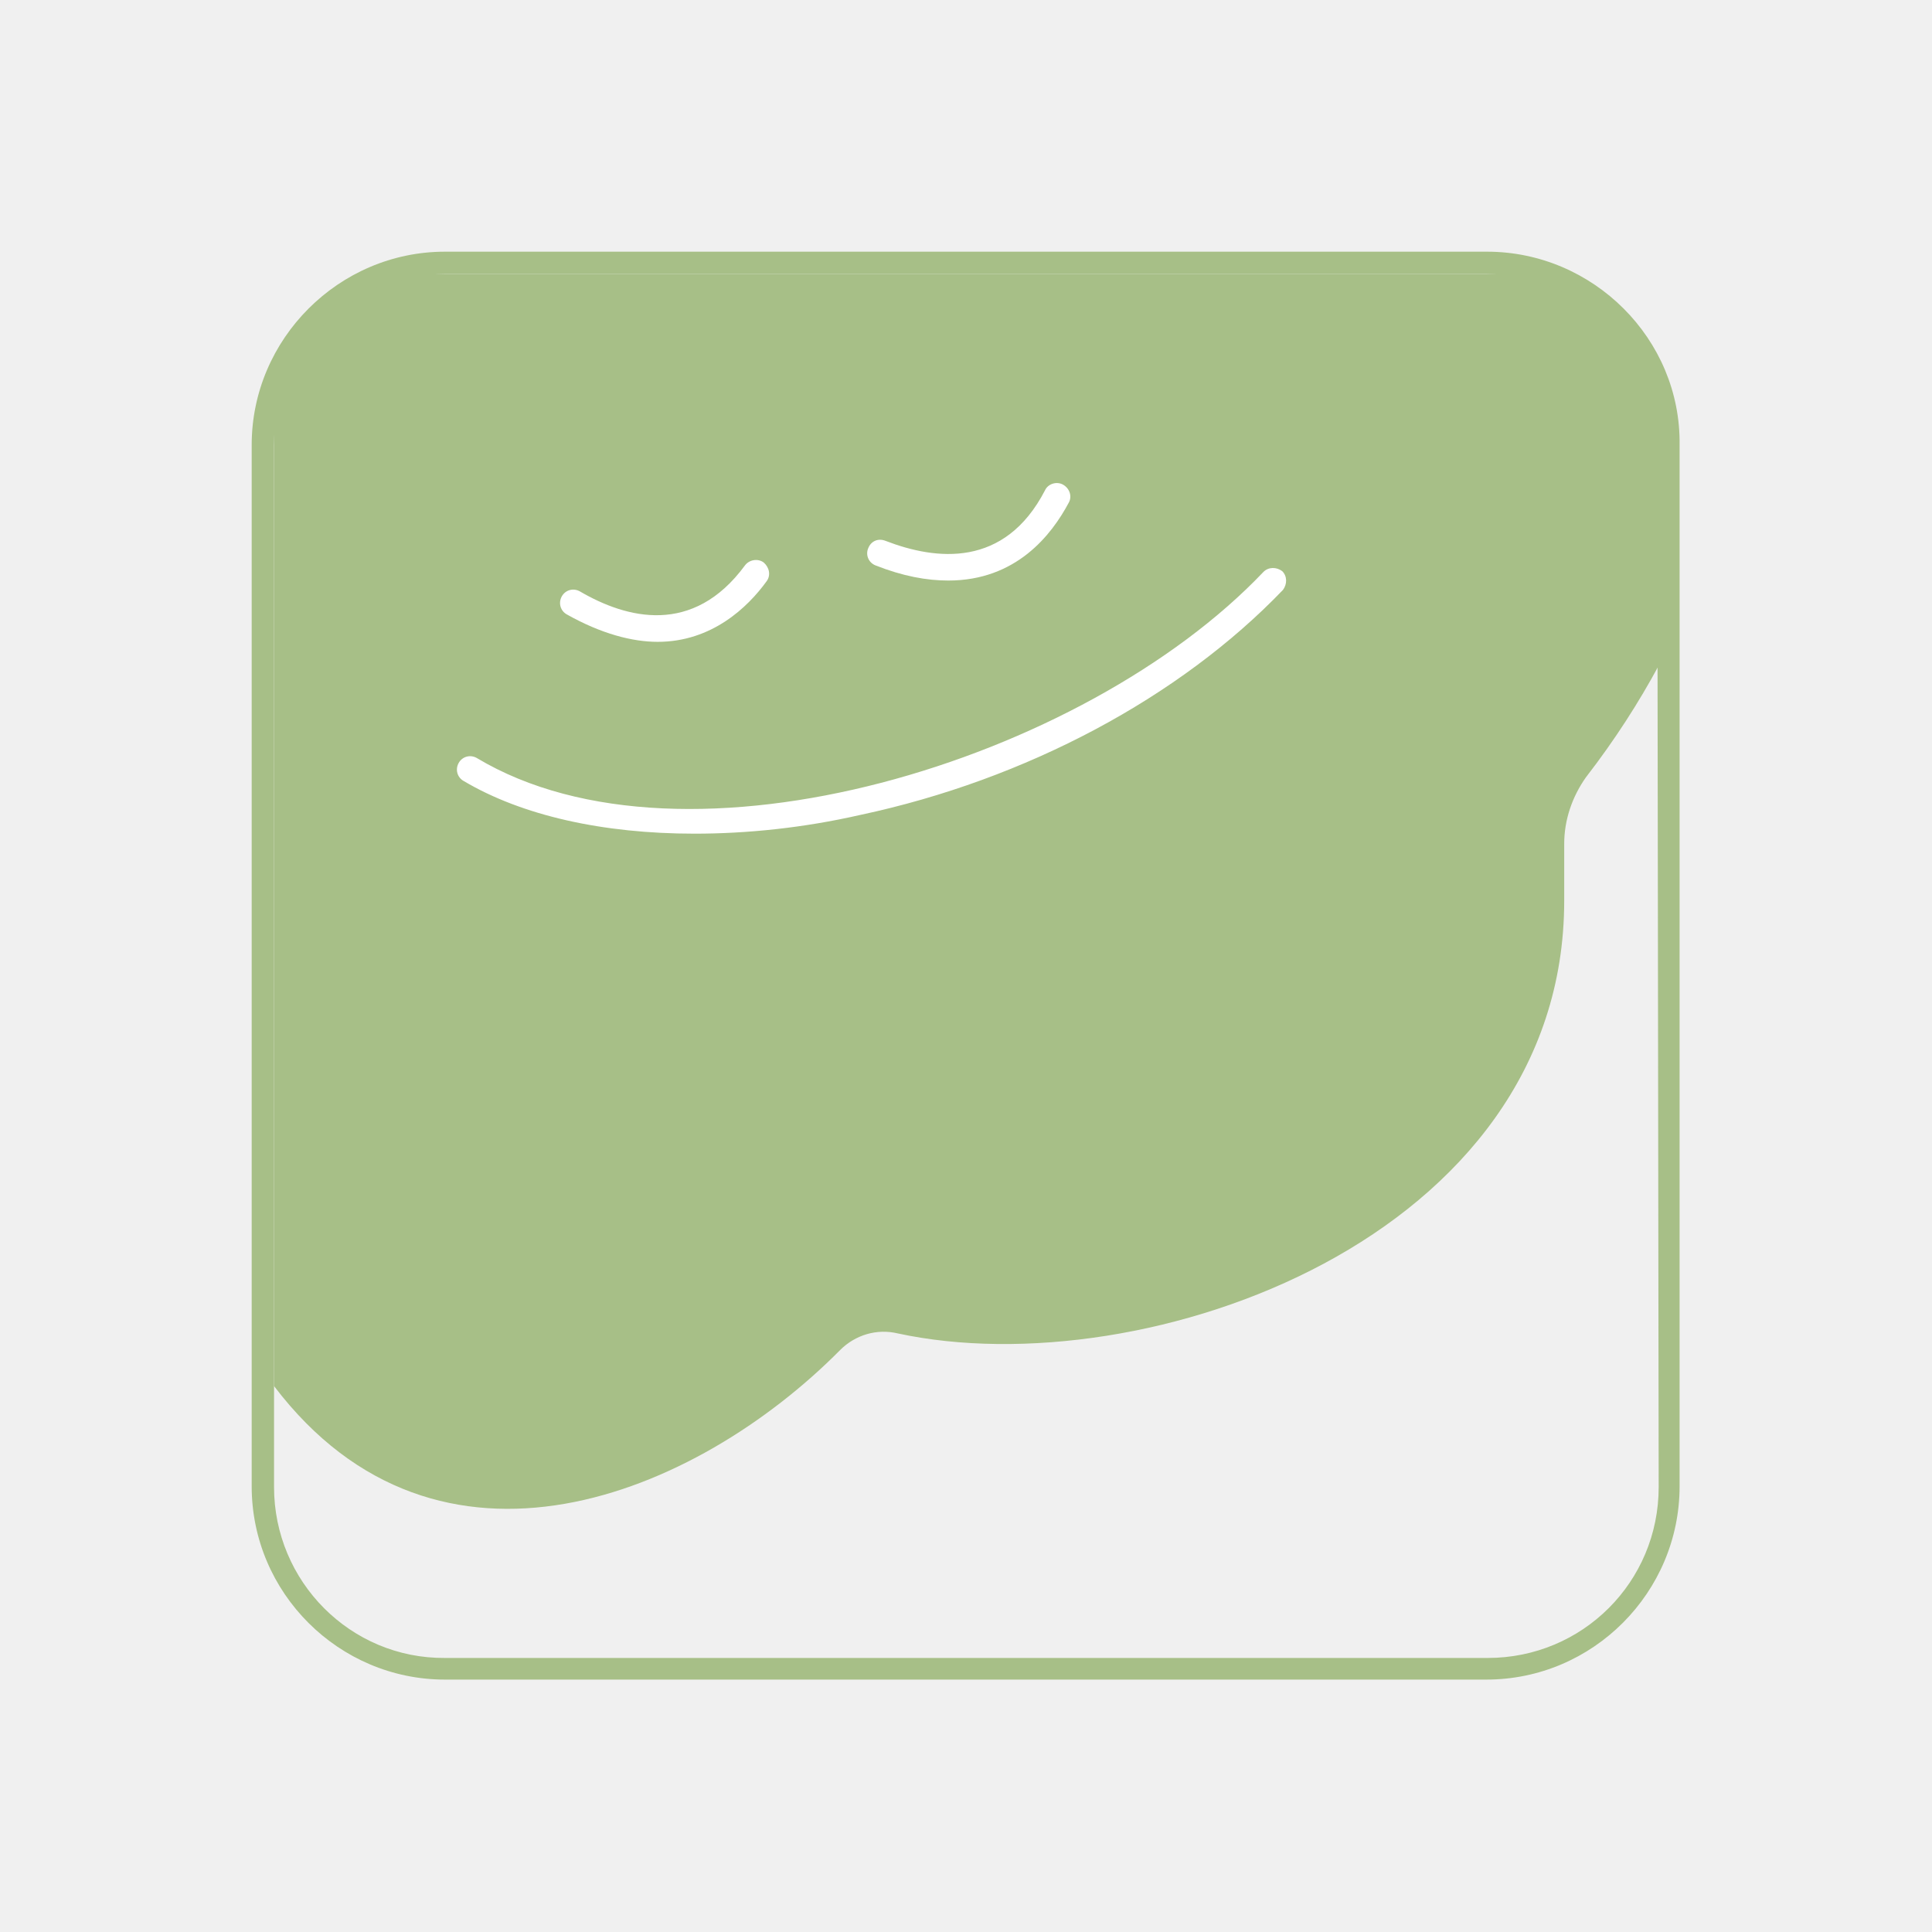
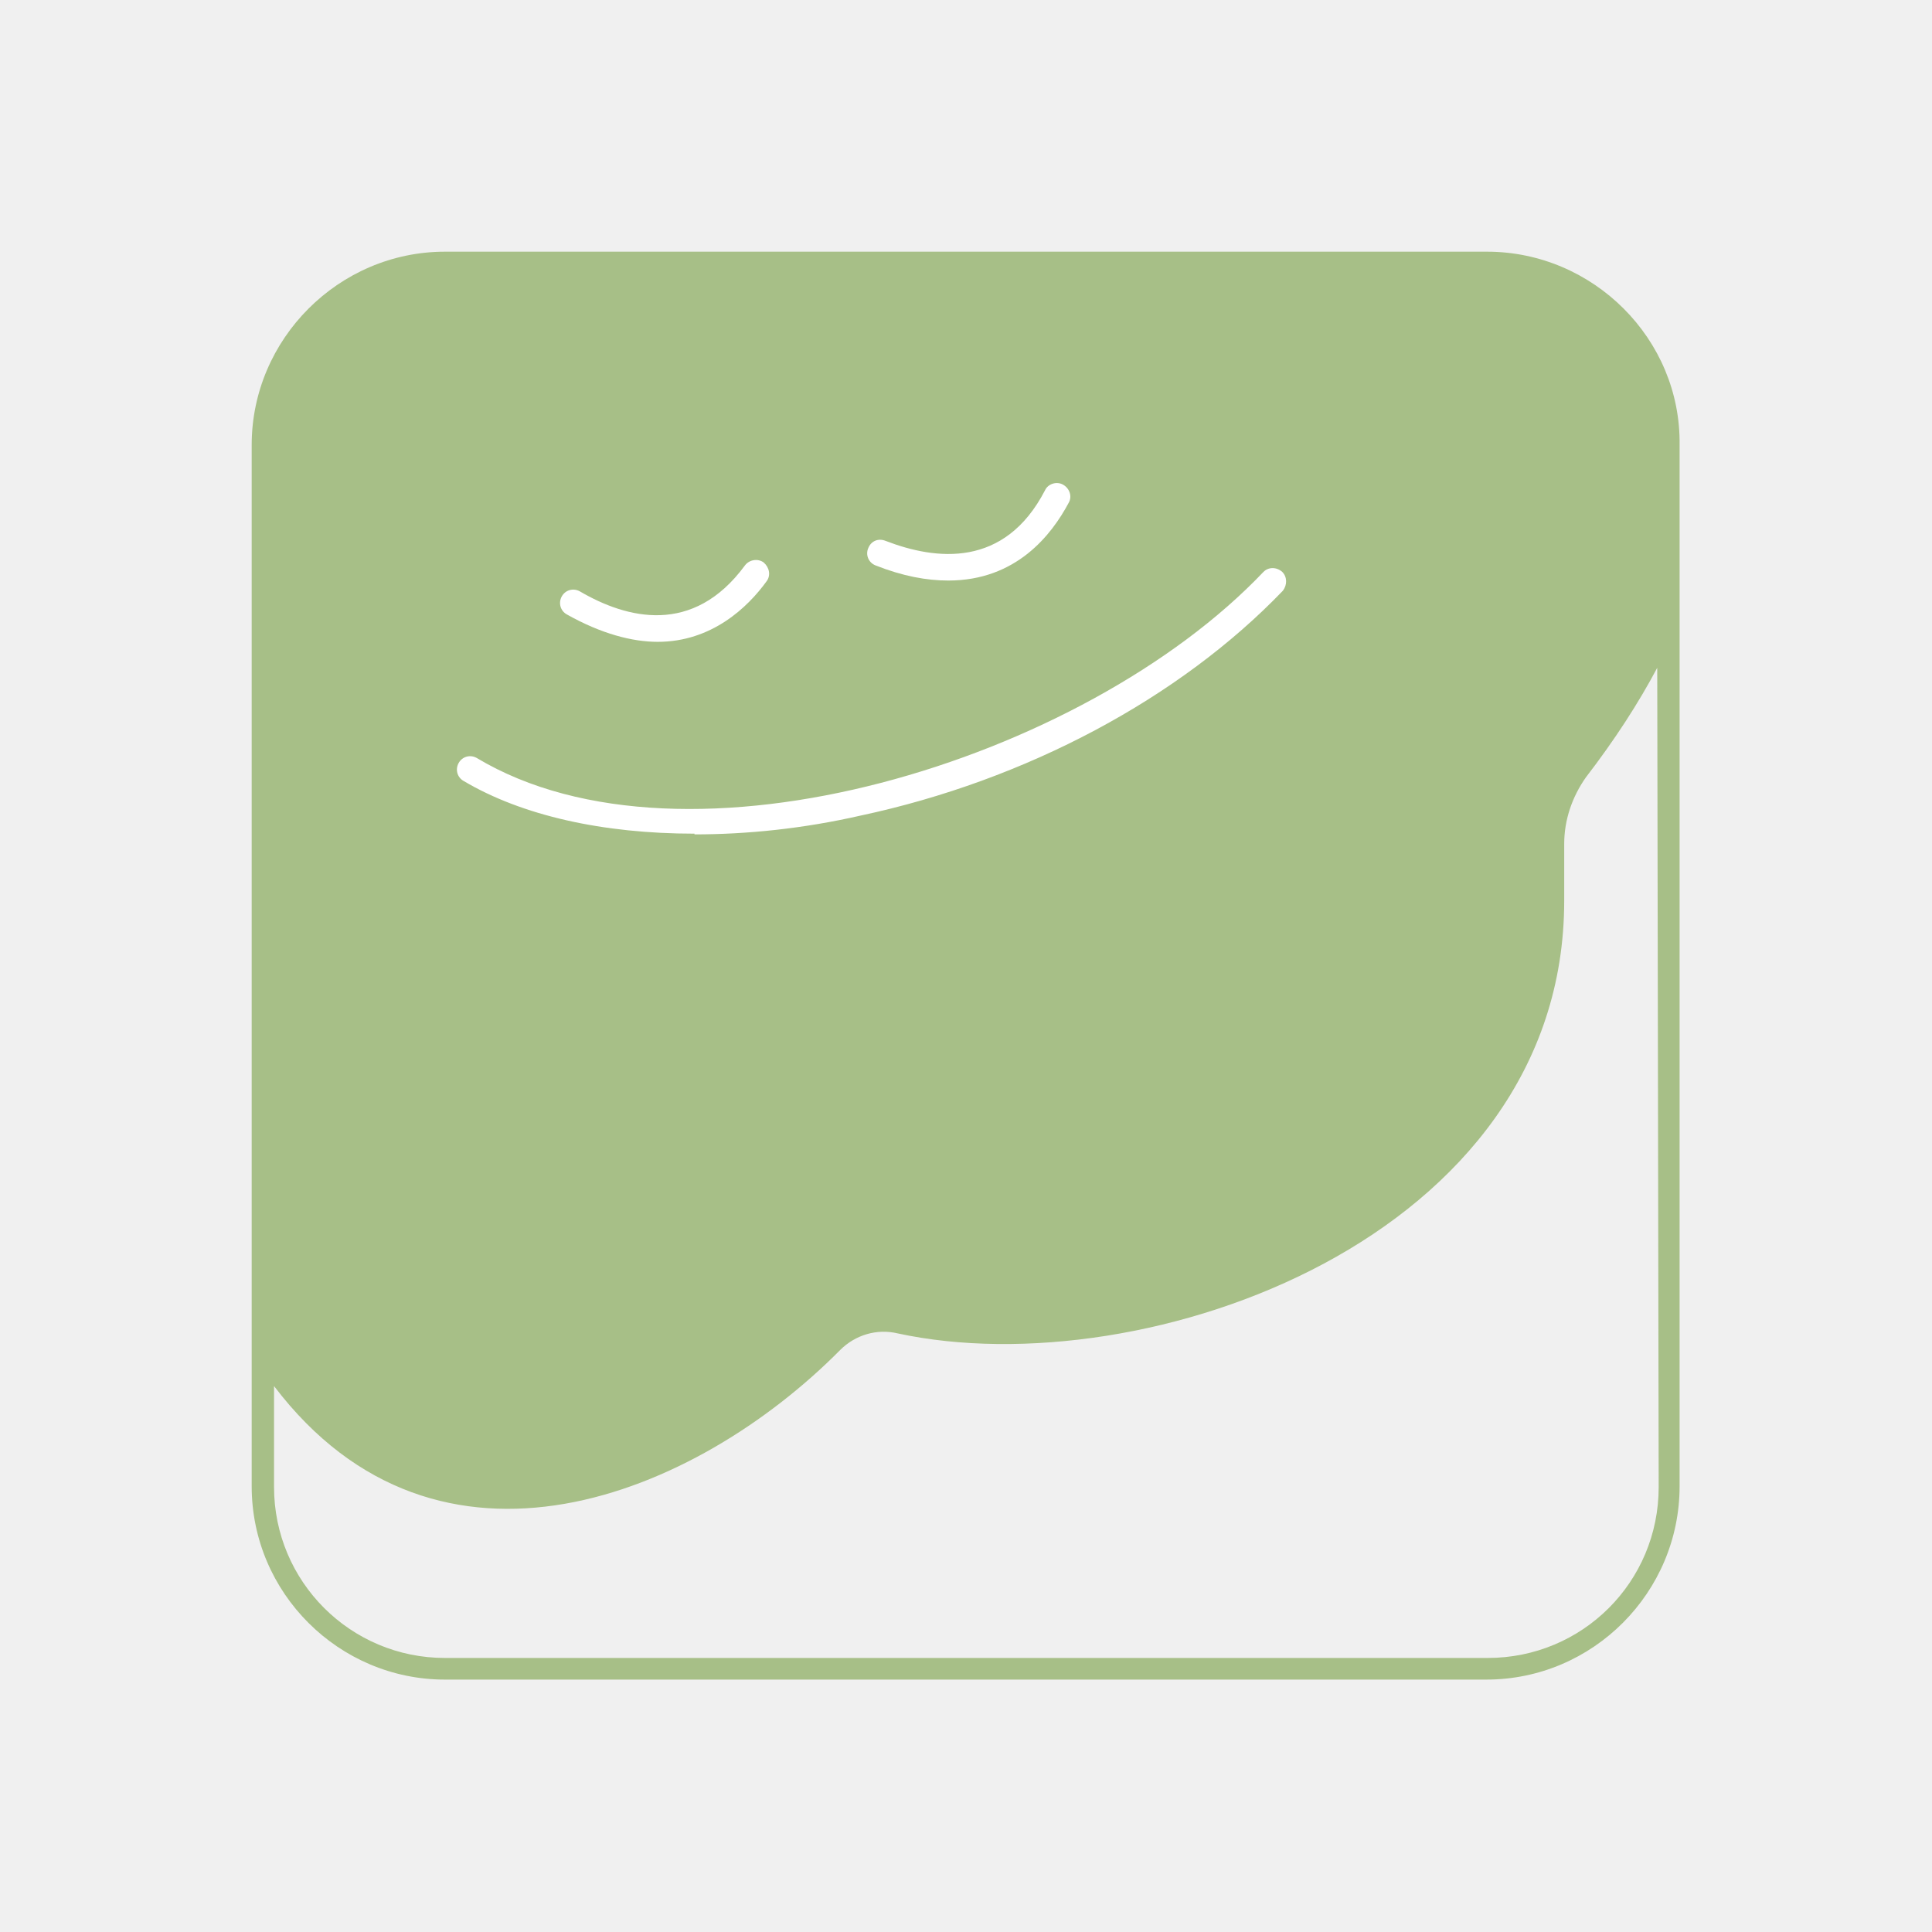
- <svg xmlns="http://www.w3.org/2000/svg" version="1.1" id="Layer_2_00000090990747190330336480000018269745407774456724_" x="0px" y="0px" viewBox="0 0 267.9 267.9" style="enable-background:new 0 0 267.9 267.9;" xml:space="preserve">
-   <style type="text/css">
- 	.st0{fill:#A7BF87;}
- 	.st1{fill:#FFFFFF;}
- </style>
+ <svg xmlns="http://www.w3.org/2000/svg" id="Layer_2" version="1.1" viewBox="0 0 267.9 267.9">
+   <defs>
+     <style>
+       .st0 {
+         fill: #a7bf87;
+       }
+ 
+       .st1 {
+         fill: #fff;
+       }
+     </style>
+   </defs>
  <g id="Layer_2-2">
    <g id="logo-colour-2">
-       <path class="st0" d="M207.9,38H60.1C47.9,38,38,47.9,38,60.1v132.1c22.8,30,58.5,15.2,78.5-5c2.1-2.1,5.1-3,8-2.3    c34.3,7.4,92.4-13.2,92.4-60v-7.9c0-3.3,1.1-6.5,3-9.2c4.1-5.3,7.4-10.5,10.1-15.5V60.1C230,47.9,220.1,38,207.9,38L207.9,38    L207.9,38z" />
-       <path class="st0" d="M206.2,34.9H61.7C47,34.9,34.9,47,34.9,61.7v144.4c0,14.8,12.1,26.8,26.8,26.8h144.4    c14.8,0,26.8-12.1,26.8-26.8V61.7C233.1,47,220.9,34.9,206.2,34.9z M230,206.2c0,13.2-10.6,23.7-23.7,23.7H61.7    C48.6,230,38,219.3,38,206.2V61.7C38,48.6,48.7,38,61.7,38h144.4c13.2,0,23.7,10.6,23.7,23.7L230,206.2L230,206.2L230,206.2z" />
-       <path class="st1" d="M91.2,89c-3.5,0-7.8-1.1-12.6-3.8c-0.9-0.5-1.2-1.6-0.7-2.5c0.5-0.9,1.6-1.2,2.5-0.7    c6.5,3.8,15.7,6.2,22.9-3.6c0.6-0.8,1.8-1,2.6-0.4c0.8,0.7,1,1.8,0.4,2.6C103.7,84.2,98.7,89,91.2,89L91.2,89z" />
-       <path class="st1" d="M131.5,80.5c-3,0-6.3-0.6-10.1-2.1c-1-0.4-1.4-1.5-1-2.4c0.4-1,1.4-1.4,2.4-1c7,2.7,16.5,3.8,22.1-7    c0.4-0.9,1.6-1.3,2.5-0.8s1.3,1.6,0.8,2.5C145.8,74.2,140.9,80.5,131.5,80.5L131.5,80.5z" />
-       <path class="st1" d="M96.3,115.6c-12.7,0-23.9-2.5-32-7.3c-0.9-0.5-1.2-1.6-0.7-2.5c0.5-0.9,1.6-1.2,2.5-0.7    c29,17.4,84.2,0.4,109.1-25.8c0.7-0.7,1.8-0.7,2.6-0.1c0.7,0.7,0.7,1.8,0.1,2.6c-14.3,14.9-35.6,26.3-58.6,31.2    C111.4,114.8,103.6,115.6,96.3,115.6C96.3,115.6,96.3,115.6,96.3,115.6z" />
+       <path class="st0" d="M206.2,34.9H61.7c-14.7,0-26.8,12.1-26.8,26.8v144.4c0,14.8,12.1,26.8,26.8,26.8h144.4c14.8,0,26.8-12.1,26.8-26.8V61.7c.2-14.7-12-26.8-26.7-26.8ZM206.3,229.9H61.7c-13.1,0-23.7-10.6-23.7-23.7v-14c22.8,30,58.5,15.2,78.5-5,2.1-2.1,5.1-3,8-2.3,34.3,7.4,92.4-13.2,92.4-60v-7.9c0-3.3,1.1-6.5,3-9.2,4-5.2,7.3-10.3,9.9-15.2l.2,113.6c0,13.2-10.6,23.7-23.7,23.7Z" />
+       <path class="st1" d="M91.2,89c-3.5,0-7.8-1.1-12.6-3.8-.9-.5-1.2-1.6-.7-2.5s1.6-1.2,2.5-.7c6.5,3.8,15.7,6.2,22.9-3.6.6-.8,1.8-1,2.6-.4.8.7,1,1.8.4,2.6-2.6,3.6-7.6,8.4-15.1,8.4h0Z" />
+       <path class="st1" d="M131.5,80.5c-3,0-6.3-.6-10.1-2.1-1-.4-1.4-1.5-1-2.4.4-1,1.4-1.4,2.4-1,7,2.7,16.5,3.8,22.1-7,.4-.9,1.6-1.3,2.5-.8s1.3,1.6.8,2.5c-2.4,4.5-7.3,10.8-16.7,10.8h0Z" />
+       <path class="st1" d="M96.3,115.6c-12.7,0-23.9-2.5-32-7.3-.9-.5-1.2-1.6-.7-2.5.5-.9,1.6-1.2,2.5-.7,29,17.4,84.2.4,109.1-25.8.7-.7,1.8-.7,2.6,0,.7.7.7,1.8.1,2.6-14.3,14.9-35.6,26.3-58.6,31.2-7.9,1.8-15.7,2.6-23,2.6h0Z" />
    </g>
  </g>
</svg>
